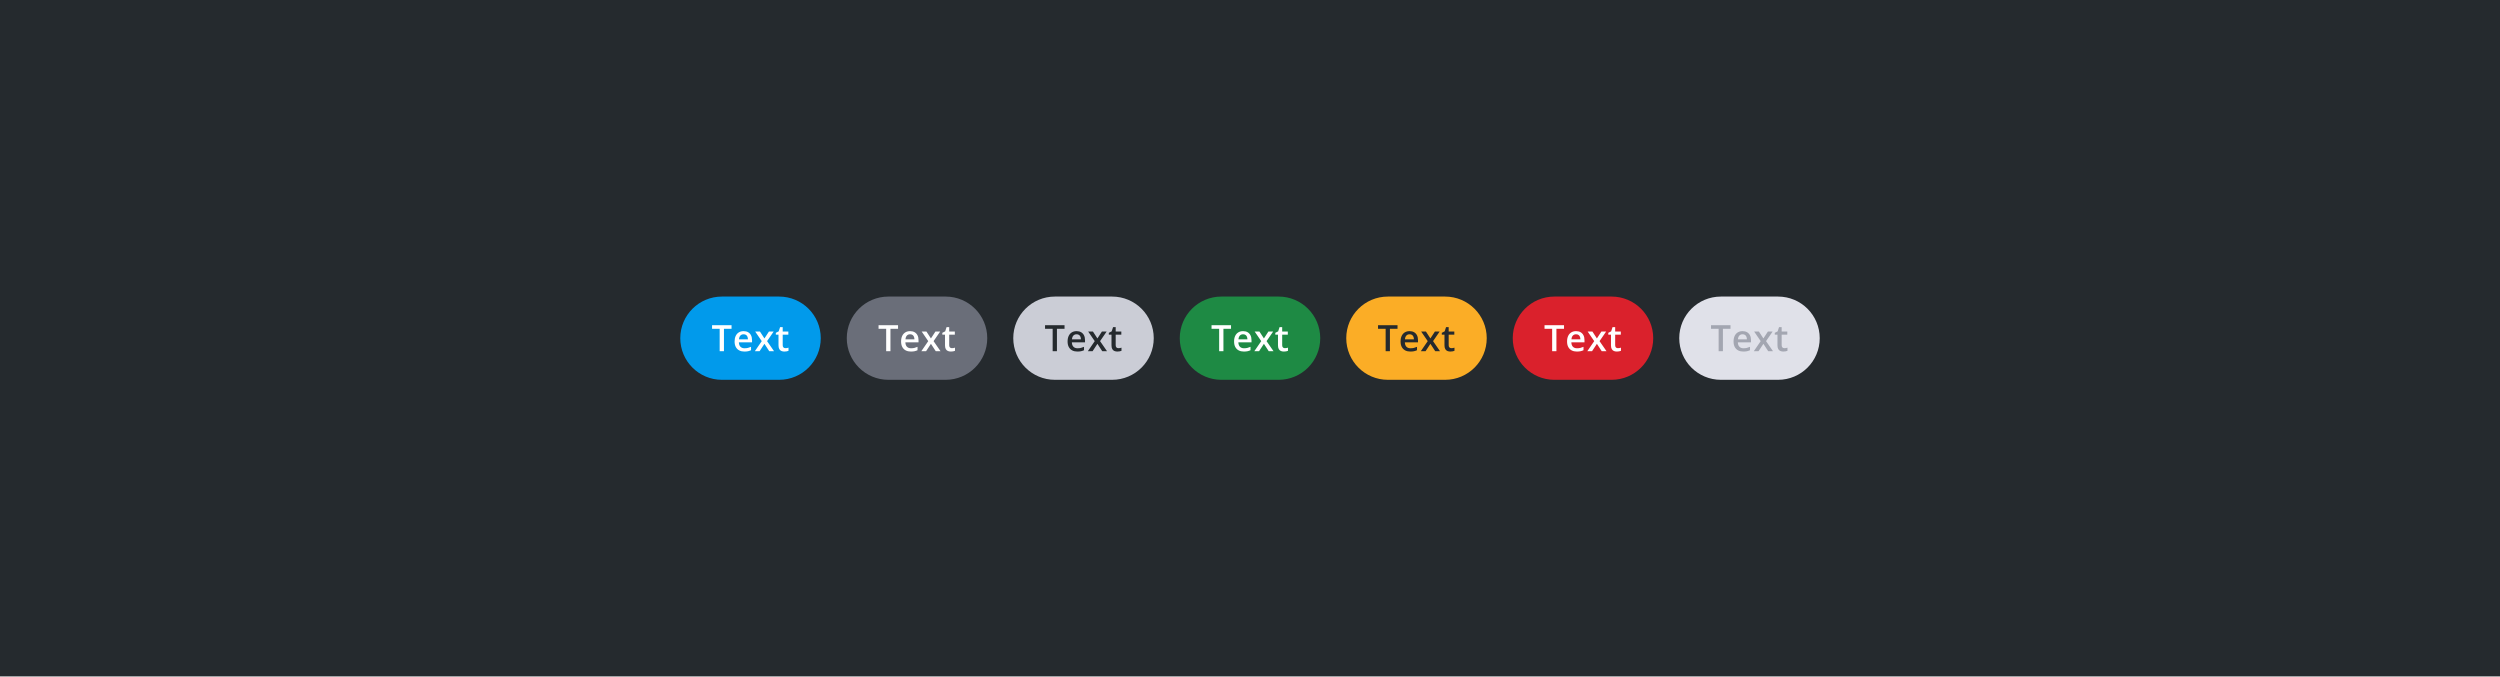
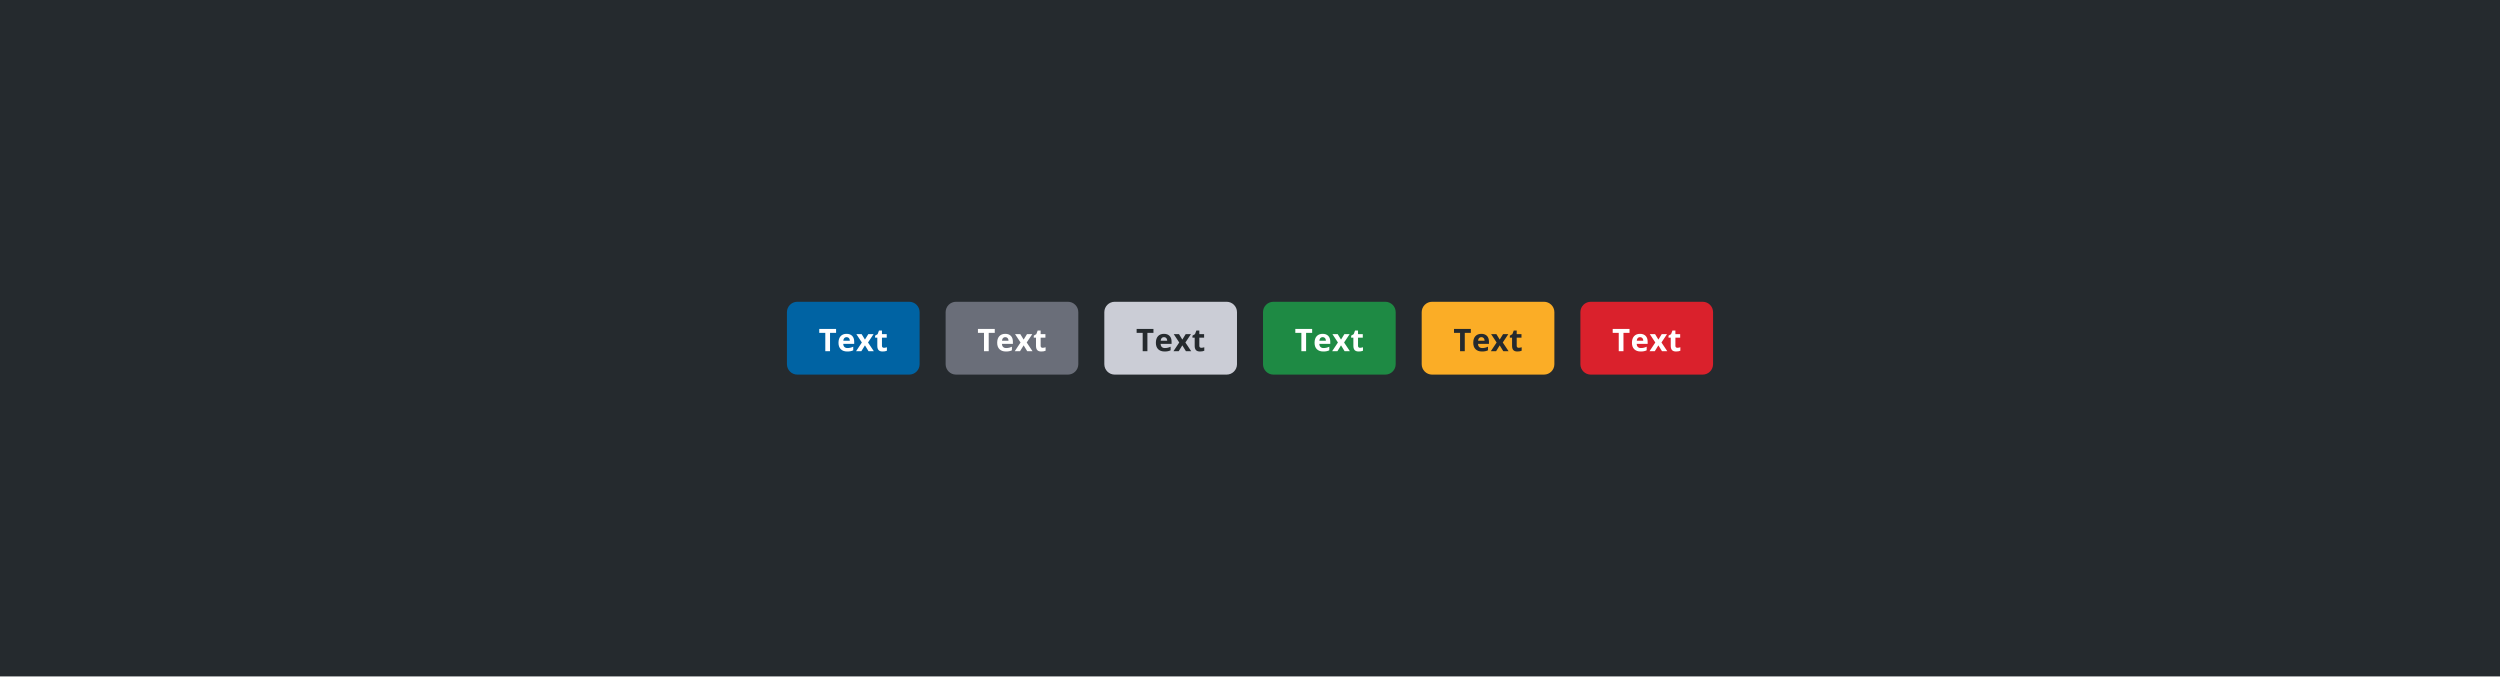
<svg xmlns="http://www.w3.org/2000/svg" width="961" height="260" viewBox="0 0 961 260" fill="none">
  <rect width="961" height="260" fill="#252A2E" />
-   <rect x="261.5" y="114" width="54" height="32" rx="16" fill="#019AEB" />
-   <path d="M278.288 135H276.641V126.4H273.715V125.006H281.207V126.4H278.288V135ZM285.839 127.289C286.513 127.289 287.092 127.428 287.575 127.706C288.058 127.984 288.43 128.378 288.689 128.889C288.949 129.399 289.079 130.01 289.079 130.721V131.582H284.027C284.046 132.316 284.242 132.881 284.615 133.277C284.993 133.674 285.522 133.872 286.201 133.872C286.684 133.872 287.117 133.826 287.5 133.735C287.887 133.64 288.286 133.501 288.696 133.318V134.624C288.318 134.802 287.933 134.932 287.541 135.014C287.149 135.096 286.68 135.137 286.133 135.137C285.39 135.137 284.736 134.993 284.171 134.706C283.61 134.414 283.171 133.981 282.852 133.407C282.537 132.833 282.38 132.12 282.38 131.268C282.38 130.42 282.523 129.7 282.811 129.107C283.098 128.515 283.501 128.064 284.021 127.754C284.54 127.444 285.146 127.289 285.839 127.289ZM285.839 128.499C285.333 128.499 284.923 128.663 284.608 128.991C284.299 129.319 284.116 129.8 284.062 130.434H287.507C287.502 130.055 287.438 129.72 287.315 129.429C287.197 129.137 287.015 128.909 286.769 128.745C286.527 128.581 286.217 128.499 285.839 128.499ZM292.815 131.131L290.286 127.433H292.118L293.848 130.092L295.584 127.433H297.409L294.866 131.131L297.539 135H295.7L293.848 132.163L291.988 135H290.163L292.815 131.131ZM301.918 133.838C302.128 133.838 302.335 133.82 302.54 133.783C302.745 133.742 302.932 133.694 303.101 133.64V134.856C302.923 134.934 302.693 135 302.41 135.055C302.128 135.109 301.834 135.137 301.528 135.137C301.1 135.137 300.715 135.066 300.373 134.925C300.031 134.779 299.76 134.531 299.56 134.18C299.359 133.829 299.259 133.343 299.259 132.724V128.656H298.227V127.938L299.334 127.371L299.86 125.751H300.872V127.433H303.039V128.656H300.872V132.703C300.872 133.086 300.968 133.371 301.159 133.558C301.351 133.744 301.604 133.838 301.918 133.838Z" fill="white" />
-   <rect x="325.5" y="114" width="54" height="32" rx="16" fill="#6A6E79" />
-   <path d="M342.288 135H340.641V126.4H337.715V125.006H345.207V126.4H342.288V135ZM349.839 127.289C350.513 127.289 351.092 127.428 351.575 127.706C352.058 127.984 352.43 128.378 352.689 128.889C352.949 129.399 353.079 130.01 353.079 130.721V131.582H348.027C348.046 132.316 348.242 132.881 348.615 133.277C348.993 133.674 349.522 133.872 350.201 133.872C350.684 133.872 351.117 133.826 351.5 133.735C351.887 133.64 352.286 133.501 352.696 133.318V134.624C352.318 134.802 351.933 134.932 351.541 135.014C351.149 135.096 350.68 135.137 350.133 135.137C349.39 135.137 348.736 134.993 348.171 134.706C347.61 134.414 347.171 133.981 346.852 133.407C346.537 132.833 346.38 132.12 346.38 131.268C346.38 130.42 346.523 129.7 346.811 129.107C347.098 128.515 347.501 128.064 348.021 127.754C348.54 127.444 349.146 127.289 349.839 127.289ZM349.839 128.499C349.333 128.499 348.923 128.663 348.608 128.991C348.299 129.319 348.116 129.8 348.062 130.434H351.507C351.502 130.055 351.438 129.72 351.315 129.429C351.197 129.137 351.015 128.909 350.769 128.745C350.527 128.581 350.217 128.499 349.839 128.499ZM356.815 131.131L354.286 127.433H356.118L357.848 130.092L359.584 127.433H361.409L358.866 131.131L361.539 135H359.7L357.848 132.163L355.988 135H354.163L356.815 131.131ZM365.918 133.838C366.128 133.838 366.335 133.82 366.54 133.783C366.745 133.742 366.932 133.694 367.101 133.64V134.856C366.923 134.934 366.693 135 366.41 135.055C366.128 135.109 365.834 135.137 365.528 135.137C365.1 135.137 364.715 135.066 364.373 134.925C364.031 134.779 363.76 134.531 363.56 134.18C363.359 133.829 363.259 133.343 363.259 132.724V128.656H362.227V127.938L363.334 127.371L363.86 125.751H364.872V127.433H367.039V128.656H364.872V132.703C364.872 133.086 364.968 133.371 365.159 133.558C365.351 133.744 365.604 133.838 365.918 133.838Z" fill="white" />
-   <rect x="389.5" y="114" width="54" height="32" rx="16" fill="#CBCDD6" />
-   <path d="M406.288 135H404.641V126.4H401.715V125.006H409.207V126.4H406.288V135ZM413.839 127.289C414.513 127.289 415.092 127.428 415.575 127.706C416.058 127.984 416.43 128.378 416.689 128.889C416.949 129.399 417.079 130.01 417.079 130.721V131.582H412.027C412.046 132.316 412.242 132.881 412.615 133.277C412.993 133.674 413.522 133.872 414.201 133.872C414.684 133.872 415.117 133.826 415.5 133.735C415.887 133.64 416.286 133.501 416.696 133.318V134.624C416.318 134.802 415.933 134.932 415.541 135.014C415.149 135.096 414.68 135.137 414.133 135.137C413.39 135.137 412.736 134.993 412.171 134.706C411.61 134.414 411.171 133.981 410.852 133.407C410.537 132.833 410.38 132.12 410.38 131.268C410.38 130.42 410.523 129.7 410.811 129.107C411.098 128.515 411.501 128.064 412.021 127.754C412.54 127.444 413.146 127.289 413.839 127.289ZM413.839 128.499C413.333 128.499 412.923 128.663 412.608 128.991C412.299 129.319 412.116 129.8 412.062 130.434H415.507C415.502 130.055 415.438 129.72 415.315 129.429C415.197 129.137 415.015 128.909 414.769 128.745C414.527 128.581 414.217 128.499 413.839 128.499ZM420.815 131.131L418.286 127.433H420.118L421.848 130.092L423.584 127.433H425.409L422.866 131.131L425.539 135H423.7L421.848 132.163L419.988 135H418.163L420.815 131.131ZM429.918 133.838C430.128 133.838 430.335 133.82 430.54 133.783C430.745 133.742 430.932 133.694 431.101 133.64V134.856C430.923 134.934 430.693 135 430.41 135.055C430.128 135.109 429.834 135.137 429.528 135.137C429.1 135.137 428.715 135.066 428.373 134.925C428.031 134.779 427.76 134.531 427.56 134.18C427.359 133.829 427.259 133.343 427.259 132.724V128.656H426.227V127.938L427.334 127.371L427.86 125.751H428.872V127.433H431.039V128.656H428.872V132.703C428.872 133.086 428.968 133.371 429.159 133.558C429.351 133.744 429.604 133.838 429.918 133.838Z" fill="#252A2E" />
-   <rect x="453.5" y="114" width="54" height="32" rx="16" fill="#1E8A44" />
-   <path d="M470.288 135H468.641V126.4H465.715V125.006H473.207V126.4H470.288V135ZM477.839 127.289C478.513 127.289 479.092 127.428 479.575 127.706C480.058 127.984 480.43 128.378 480.689 128.889C480.949 129.399 481.079 130.01 481.079 130.721V131.582H476.027C476.046 132.316 476.242 132.881 476.615 133.277C476.993 133.674 477.522 133.872 478.201 133.872C478.684 133.872 479.117 133.826 479.5 133.735C479.887 133.64 480.286 133.501 480.696 133.318V134.624C480.318 134.802 479.933 134.932 479.541 135.014C479.149 135.096 478.68 135.137 478.133 135.137C477.39 135.137 476.736 134.993 476.171 134.706C475.61 134.414 475.171 133.981 474.852 133.407C474.537 132.833 474.38 132.12 474.38 131.268C474.38 130.42 474.523 129.7 474.811 129.107C475.098 128.515 475.501 128.064 476.021 127.754C476.54 127.444 477.146 127.289 477.839 127.289ZM477.839 128.499C477.333 128.499 476.923 128.663 476.608 128.991C476.299 129.319 476.116 129.8 476.062 130.434H479.507C479.502 130.055 479.438 129.72 479.315 129.429C479.197 129.137 479.015 128.909 478.769 128.745C478.527 128.581 478.217 128.499 477.839 128.499ZM484.815 131.131L482.286 127.433H484.118L485.848 130.092L487.584 127.433H489.409L486.866 131.131L489.539 135H487.7L485.848 132.163L483.988 135H482.163L484.815 131.131ZM493.918 133.838C494.128 133.838 494.335 133.82 494.54 133.783C494.745 133.742 494.932 133.694 495.101 133.64V134.856C494.923 134.934 494.693 135 494.41 135.055C494.128 135.109 493.834 135.137 493.528 135.137C493.1 135.137 492.715 135.066 492.373 134.925C492.031 134.779 491.76 134.531 491.56 134.18C491.359 133.829 491.259 133.343 491.259 132.724V128.656H490.227V127.938L491.334 127.371L491.86 125.751H492.872V127.433H495.039V128.656H492.872V132.703C492.872 133.086 492.968 133.371 493.159 133.558C493.351 133.744 493.604 133.838 493.918 133.838Z" fill="white" />
-   <rect x="517.5" y="114" width="54" height="32" rx="16" fill="#FBAD26" />
-   <path d="M534.288 135H532.641V126.4H529.715V125.006H537.207V126.4H534.288V135ZM541.839 127.289C542.513 127.289 543.092 127.428 543.575 127.706C544.058 127.984 544.43 128.378 544.689 128.889C544.949 129.399 545.079 130.01 545.079 130.721V131.582H540.027C540.046 132.316 540.242 132.881 540.615 133.277C540.993 133.674 541.522 133.872 542.201 133.872C542.684 133.872 543.117 133.826 543.5 133.735C543.887 133.64 544.286 133.501 544.696 133.318V134.624C544.318 134.802 543.933 134.932 543.541 135.014C543.149 135.096 542.68 135.137 542.133 135.137C541.39 135.137 540.736 134.993 540.171 134.706C539.61 134.414 539.171 133.981 538.852 133.407C538.537 132.833 538.38 132.12 538.38 131.268C538.38 130.42 538.523 129.7 538.811 129.107C539.098 128.515 539.501 128.064 540.021 127.754C540.54 127.444 541.146 127.289 541.839 127.289ZM541.839 128.499C541.333 128.499 540.923 128.663 540.608 128.991C540.299 129.319 540.116 129.8 540.062 130.434H543.507C543.502 130.055 543.438 129.72 543.315 129.429C543.197 129.137 543.015 128.909 542.769 128.745C542.527 128.581 542.217 128.499 541.839 128.499ZM548.815 131.131L546.286 127.433H548.118L549.848 130.092L551.584 127.433H553.409L550.866 131.131L553.539 135H551.7L549.848 132.163L547.988 135H546.163L548.815 131.131ZM557.918 133.838C558.128 133.838 558.335 133.82 558.54 133.783C558.745 133.742 558.932 133.694 559.101 133.64V134.856C558.923 134.934 558.693 135 558.41 135.055C558.128 135.109 557.834 135.137 557.528 135.137C557.1 135.137 556.715 135.066 556.373 134.925C556.031 134.779 555.76 134.531 555.56 134.18C555.359 133.829 555.259 133.343 555.259 132.724V128.656H554.227V127.938L555.334 127.371L555.86 125.751H556.872V127.433H559.039V128.656H556.872V132.703C556.872 133.086 556.968 133.371 557.159 133.558C557.351 133.744 557.604 133.838 557.918 133.838Z" fill="#252A2E" />
-   <rect x="581.5" y="114" width="54" height="32" rx="16" fill="#DA212C" />
-   <path d="M598.288 135H596.641V126.4H593.715V125.006H601.207V126.4H598.288V135ZM605.839 127.289C606.513 127.289 607.092 127.428 607.575 127.706C608.058 127.984 608.43 128.378 608.689 128.889C608.949 129.399 609.079 130.01 609.079 130.721V131.582H604.027C604.046 132.316 604.242 132.881 604.615 133.277C604.993 133.674 605.522 133.872 606.201 133.872C606.684 133.872 607.117 133.826 607.5 133.735C607.887 133.64 608.286 133.501 608.696 133.318V134.624C608.318 134.802 607.933 134.932 607.541 135.014C607.149 135.096 606.68 135.137 606.133 135.137C605.39 135.137 604.736 134.993 604.171 134.706C603.61 134.414 603.171 133.981 602.852 133.407C602.537 132.833 602.38 132.12 602.38 131.268C602.38 130.42 602.523 129.7 602.811 129.107C603.098 128.515 603.501 128.064 604.021 127.754C604.54 127.444 605.146 127.289 605.839 127.289ZM605.839 128.499C605.333 128.499 604.923 128.663 604.608 128.991C604.299 129.319 604.116 129.8 604.062 130.434H607.507C607.502 130.055 607.438 129.72 607.315 129.429C607.197 129.137 607.015 128.909 606.769 128.745C606.527 128.581 606.217 128.499 605.839 128.499ZM612.815 131.131L610.286 127.433H612.118L613.848 130.092L615.584 127.433H617.409L614.866 131.131L617.539 135H615.7L613.848 132.163L611.988 135H610.163L612.815 131.131ZM621.918 133.838C622.128 133.838 622.335 133.82 622.54 133.783C622.745 133.742 622.932 133.694 623.101 133.64V134.856C622.923 134.934 622.693 135 622.41 135.055C622.128 135.109 621.834 135.137 621.528 135.137C621.1 135.137 620.715 135.066 620.373 134.925C620.031 134.779 619.76 134.531 619.56 134.18C619.359 133.829 619.259 133.343 619.259 132.724V128.656H618.227V127.938L619.334 127.371L619.86 125.751H620.872V127.433H623.039V128.656H620.872V132.703C620.872 133.086 620.968 133.371 621.159 133.558C621.351 133.744 621.604 133.838 621.918 133.838Z" fill="white" />
-   <rect x="645.5" y="114" width="54" height="32" rx="16" fill="#E0E1E9" />
-   <path d="M662.288 135H660.641V126.4H657.715V125.006H665.207V126.4H662.288V135ZM669.839 127.289C670.513 127.289 671.092 127.428 671.575 127.706C672.058 127.984 672.43 128.378 672.689 128.889C672.949 129.399 673.079 130.01 673.079 130.721V131.582H668.027C668.046 132.316 668.242 132.881 668.615 133.277C668.993 133.674 669.522 133.872 670.201 133.872C670.684 133.872 671.117 133.826 671.5 133.735C671.887 133.64 672.286 133.501 672.696 133.318V134.624C672.318 134.802 671.933 134.932 671.541 135.014C671.149 135.096 670.68 135.137 670.133 135.137C669.39 135.137 668.736 134.993 668.171 134.706C667.61 134.414 667.171 133.981 666.852 133.407C666.537 132.833 666.38 132.12 666.38 131.268C666.38 130.42 666.523 129.7 666.811 129.107C667.098 128.515 667.501 128.064 668.021 127.754C668.54 127.444 669.146 127.289 669.839 127.289ZM669.839 128.499C669.333 128.499 668.923 128.663 668.608 128.991C668.299 129.319 668.116 129.8 668.062 130.434H671.507C671.502 130.055 671.438 129.72 671.315 129.429C671.197 129.137 671.015 128.909 670.769 128.745C670.527 128.581 670.217 128.499 669.839 128.499ZM676.815 131.131L674.286 127.433H676.118L677.848 130.092L679.584 127.433H681.409L678.866 131.131L681.539 135H679.7L677.848 132.163L675.988 135H674.163L676.815 131.131ZM685.918 133.838C686.128 133.838 686.335 133.82 686.54 133.783C686.745 133.742 686.932 133.694 687.101 133.64V134.856C686.923 134.934 686.693 135 686.41 135.055C686.128 135.109 685.834 135.137 685.528 135.137C685.1 135.137 684.715 135.066 684.373 134.925C684.031 134.779 683.76 134.531 683.56 134.18C683.359 133.829 683.259 133.343 683.259 132.724V128.656H682.227V127.938L683.334 127.371L683.86 125.751H684.872V127.433H687.039V128.656H684.872V132.703C684.872 133.086 684.968 133.371 685.159 133.558C685.351 133.744 685.604 133.838 685.918 133.838Z" fill="#A3A6B1" />
+   <rect x="302.5" y="116" width="51" height="28" rx="4" fill="#0063A3" />
+   <path d="M319.062 135H317.246V127.945H314.92V126.434H321.388V127.945H319.062V135ZM325.429 129.598C325.05 129.598 324.753 129.719 324.538 129.961C324.323 130.199 324.2 130.539 324.169 130.98H326.677C326.669 130.539 326.554 130.199 326.331 129.961C326.109 129.719 325.808 129.598 325.429 129.598ZM325.681 135.117C324.626 135.117 323.802 134.826 323.208 134.244C322.614 133.662 322.318 132.838 322.318 131.771C322.318 130.674 322.591 129.826 323.138 129.229C323.689 128.627 324.448 128.326 325.417 128.326C326.343 128.326 327.064 128.59 327.579 129.117C328.095 129.645 328.353 130.373 328.353 131.303V132.17H324.128C324.148 132.678 324.298 133.074 324.579 133.359C324.861 133.645 325.255 133.787 325.763 133.787C326.157 133.787 326.53 133.746 326.882 133.664C327.234 133.582 327.601 133.451 327.984 133.271V134.654C327.671 134.811 327.337 134.926 326.982 135C326.626 135.078 326.193 135.117 325.681 135.117ZM331.298 131.654L329.188 128.449H331.216L332.487 130.535L333.77 128.449H335.798L333.665 131.654L335.897 135H333.864L332.487 132.756L331.104 135H329.077L331.298 131.654ZM339.803 133.693C340.116 133.693 340.491 133.625 340.928 133.488V134.818C340.483 135.018 339.936 135.117 339.288 135.117C338.573 135.117 338.051 134.938 337.723 134.578C337.399 134.215 337.237 133.672 337.237 132.949V129.791H336.381V129.035L337.366 128.438L337.881 127.055H339.024V128.449H340.858V129.791H339.024V132.949C339.024 133.203 339.094 133.391 339.235 133.512C339.379 133.633 339.569 133.693 339.803 133.693Z" fill="white" />
+   <rect x="363.5" y="116" width="51" height="28" rx="4" fill="#6A6E79" />
+   <path d="M380.062 135H378.246V127.945H375.92V126.434H382.388V127.945H380.062V135ZM386.429 129.598C386.05 129.598 385.753 129.719 385.538 129.961C385.323 130.199 385.2 130.539 385.169 130.98H387.677C387.669 130.539 387.554 130.199 387.331 129.961C387.109 129.719 386.808 129.598 386.429 129.598ZM386.681 135.117C385.626 135.117 384.802 134.826 384.208 134.244C383.614 133.662 383.318 132.838 383.318 131.771C383.318 130.674 383.591 129.826 384.138 129.229C384.689 128.627 385.448 128.326 386.417 128.326C387.343 128.326 388.064 128.59 388.579 129.117C389.095 129.645 389.353 130.373 389.353 131.303V132.17H385.128C385.148 132.678 385.298 133.074 385.579 133.359C385.861 133.645 386.255 133.787 386.763 133.787C387.157 133.787 387.53 133.746 387.882 133.664C388.234 133.582 388.601 133.451 388.984 133.271V134.654C388.671 134.811 388.337 134.926 387.982 135C387.626 135.078 387.193 135.117 386.681 135.117ZM392.298 131.654L390.188 128.449H392.216L393.487 130.535L394.77 128.449H396.798L394.665 131.654L396.897 135H394.864L393.487 132.756L392.104 135H390.077L392.298 131.654ZM400.803 133.693C401.116 133.693 401.491 133.625 401.928 133.488V134.818C401.483 135.018 400.936 135.117 400.288 135.117C399.573 135.117 399.051 134.938 398.723 134.578C398.399 134.215 398.237 133.672 398.237 132.949V129.791H397.381V129.035L398.366 128.438L398.881 127.055H400.024V128.449H401.858V129.791H400.024V132.949C400.024 133.203 400.094 133.391 400.235 133.512C400.379 133.633 400.569 133.693 400.803 133.693Z" fill="white" />
+   <rect x="424.5" y="116" width="51" height="28" rx="4" fill="#CBCDD6" />
+   <path d="M441.062 135H439.246V127.945H436.92V126.434H443.388V127.945H441.062V135ZM447.429 129.598C447.05 129.598 446.753 129.719 446.538 129.961C446.323 130.199 446.2 130.539 446.169 130.98H448.677C448.669 130.539 448.554 130.199 448.331 129.961C448.109 129.719 447.808 129.598 447.429 129.598ZM447.681 135.117C446.626 135.117 445.802 134.826 445.208 134.244C444.614 133.662 444.318 132.838 444.318 131.771C444.318 130.674 444.591 129.826 445.138 129.229C445.689 128.627 446.448 128.326 447.417 128.326C448.343 128.326 449.064 128.59 449.579 129.117C450.095 129.645 450.353 130.373 450.353 131.303V132.17H446.128C446.148 132.678 446.298 133.074 446.579 133.359C446.861 133.645 447.255 133.787 447.763 133.787C448.157 133.787 448.53 133.746 448.882 133.664C449.234 133.582 449.601 133.451 449.984 133.271V134.654C449.671 134.811 449.337 134.926 448.982 135C448.626 135.078 448.193 135.117 447.681 135.117ZM453.298 131.654L451.188 128.449H453.216L454.487 130.535L455.77 128.449H457.798L455.665 131.654L457.897 135H455.864L454.487 132.756L453.104 135H451.077L453.298 131.654ZM461.803 133.693C462.116 133.693 462.491 133.625 462.928 133.488V134.818C462.483 135.018 461.936 135.117 461.288 135.117C460.573 135.117 460.051 134.938 459.723 134.578C459.399 134.215 459.237 133.672 459.237 132.949V129.791H458.381V129.035L459.366 128.438L459.881 127.055H461.024V128.449H462.858V129.791H461.024V132.949C461.024 133.203 461.094 133.391 461.235 133.512C461.379 133.633 461.569 133.693 461.803 133.693Z" fill="#252A2E" />
+   <rect x="485.5" y="116" width="51" height="28" rx="4" fill="#1E8A44" />
+   <path d="M502.062 135H500.246V127.945H497.92V126.434H504.388V127.945H502.062V135ZM508.429 129.598C508.05 129.598 507.753 129.719 507.538 129.961C507.323 130.199 507.2 130.539 507.169 130.98H509.677C509.669 130.539 509.554 130.199 509.331 129.961C509.109 129.719 508.808 129.598 508.429 129.598ZM508.681 135.117C507.626 135.117 506.802 134.826 506.208 134.244C505.614 133.662 505.318 132.838 505.318 131.771C505.318 130.674 505.591 129.826 506.138 129.229C506.689 128.627 507.448 128.326 508.417 128.326C509.343 128.326 510.064 128.59 510.579 129.117C511.095 129.645 511.353 130.373 511.353 131.303V132.17H507.128C507.148 132.678 507.298 133.074 507.579 133.359C507.861 133.645 508.255 133.787 508.763 133.787C509.157 133.787 509.53 133.746 509.882 133.664C510.234 133.582 510.601 133.451 510.984 133.271V134.654C510.671 134.811 510.337 134.926 509.982 135C509.626 135.078 509.193 135.117 508.681 135.117ZM514.298 131.654L512.188 128.449H514.216L515.487 130.535L516.77 128.449H518.798L516.665 131.654L518.897 135H516.864L515.487 132.756L514.104 135H512.077L514.298 131.654ZM522.803 133.693C523.116 133.693 523.491 133.625 523.928 133.488V134.818C523.483 135.018 522.936 135.117 522.288 135.117C521.573 135.117 521.051 134.938 520.723 134.578C520.399 134.215 520.237 133.672 520.237 132.949V129.791H519.381V129.035L520.366 128.438L520.881 127.055H522.024V128.449H523.858V129.791H522.024V132.949C522.024 133.203 522.094 133.391 522.235 133.512C522.379 133.633 522.569 133.693 522.803 133.693Z" fill="white" />
+   <rect x="546.5" y="116" width="51" height="28" rx="4" fill="#FBAD26" />
+   <path d="M563.062 135H561.246V127.945H558.92V126.434H565.388V127.945H563.062V135ZM569.429 129.598C569.05 129.598 568.753 129.719 568.538 129.961C568.323 130.199 568.2 130.539 568.169 130.98H570.677C570.669 130.539 570.554 130.199 570.331 129.961C570.109 129.719 569.808 129.598 569.429 129.598ZM569.681 135.117C568.626 135.117 567.802 134.826 567.208 134.244C566.614 133.662 566.318 132.838 566.318 131.771C566.318 130.674 566.591 129.826 567.138 129.229C567.689 128.627 568.448 128.326 569.417 128.326C570.343 128.326 571.064 128.59 571.579 129.117C572.095 129.645 572.353 130.373 572.353 131.303V132.17H568.128C568.148 132.678 568.298 133.074 568.579 133.359C568.861 133.645 569.255 133.787 569.763 133.787C570.157 133.787 570.53 133.746 570.882 133.664C571.234 133.582 571.601 133.451 571.984 133.271V134.654C571.671 134.811 571.337 134.926 570.982 135C570.626 135.078 570.193 135.117 569.681 135.117ZM575.298 131.654L573.188 128.449H575.216L576.487 130.535L577.77 128.449H579.798L577.665 131.654L579.897 135H577.864L576.487 132.756L575.104 135H573.077L575.298 131.654ZM583.803 133.693C584.116 133.693 584.491 133.625 584.928 133.488V134.818C584.483 135.018 583.936 135.117 583.288 135.117C582.573 135.117 582.051 134.938 581.723 134.578C581.399 134.215 581.237 133.672 581.237 132.949V129.791H580.381V129.035L581.366 128.438L581.881 127.055H583.024V128.449H584.858V129.791H583.024V132.949C583.024 133.203 583.094 133.391 583.235 133.512C583.379 133.633 583.569 133.693 583.803 133.693Z" fill="#252A2E" />
+   <rect x="607.5" y="116" width="51" height="28" rx="4" fill="#DA212C" />
+   <path d="M624.062 135H622.246V127.945H619.92V126.434H626.388V127.945H624.062V135ZM630.429 129.598C630.05 129.598 629.753 129.719 629.538 129.961C629.323 130.199 629.2 130.539 629.169 130.98H631.677C631.669 130.539 631.554 130.199 631.331 129.961C631.109 129.719 630.808 129.598 630.429 129.598ZM630.681 135.117C629.626 135.117 628.802 134.826 628.208 134.244C627.614 133.662 627.318 132.838 627.318 131.771C627.318 130.674 627.591 129.826 628.138 129.229C628.689 128.627 629.448 128.326 630.417 128.326C631.343 128.326 632.064 128.59 632.579 129.117C633.095 129.645 633.353 130.373 633.353 131.303V132.17H629.128C629.148 132.678 629.298 133.074 629.579 133.359C629.861 133.645 630.255 133.787 630.763 133.787C631.157 133.787 631.53 133.746 631.882 133.664C632.234 133.582 632.601 133.451 632.984 133.271V134.654C632.671 134.811 632.337 134.926 631.982 135C631.626 135.078 631.193 135.117 630.681 135.117ZM636.298 131.654L634.188 128.449H636.216L637.487 130.535L638.77 128.449H640.798L638.665 131.654L640.897 135H638.864L637.487 132.756L636.104 135H634.077L636.298 131.654ZM644.803 133.693C645.116 133.693 645.491 133.625 645.928 133.488V134.818C645.483 135.018 644.936 135.117 644.288 135.117C643.573 135.117 643.051 134.938 642.723 134.578C642.399 134.215 642.237 133.672 642.237 132.949V129.791H641.381V129.035L642.366 128.438L642.881 127.055H644.024V128.449H645.858V129.791H644.024V132.949C644.024 133.203 644.094 133.391 644.235 133.512C644.379 133.633 644.569 133.693 644.803 133.693Z" fill="white" />
</svg>
